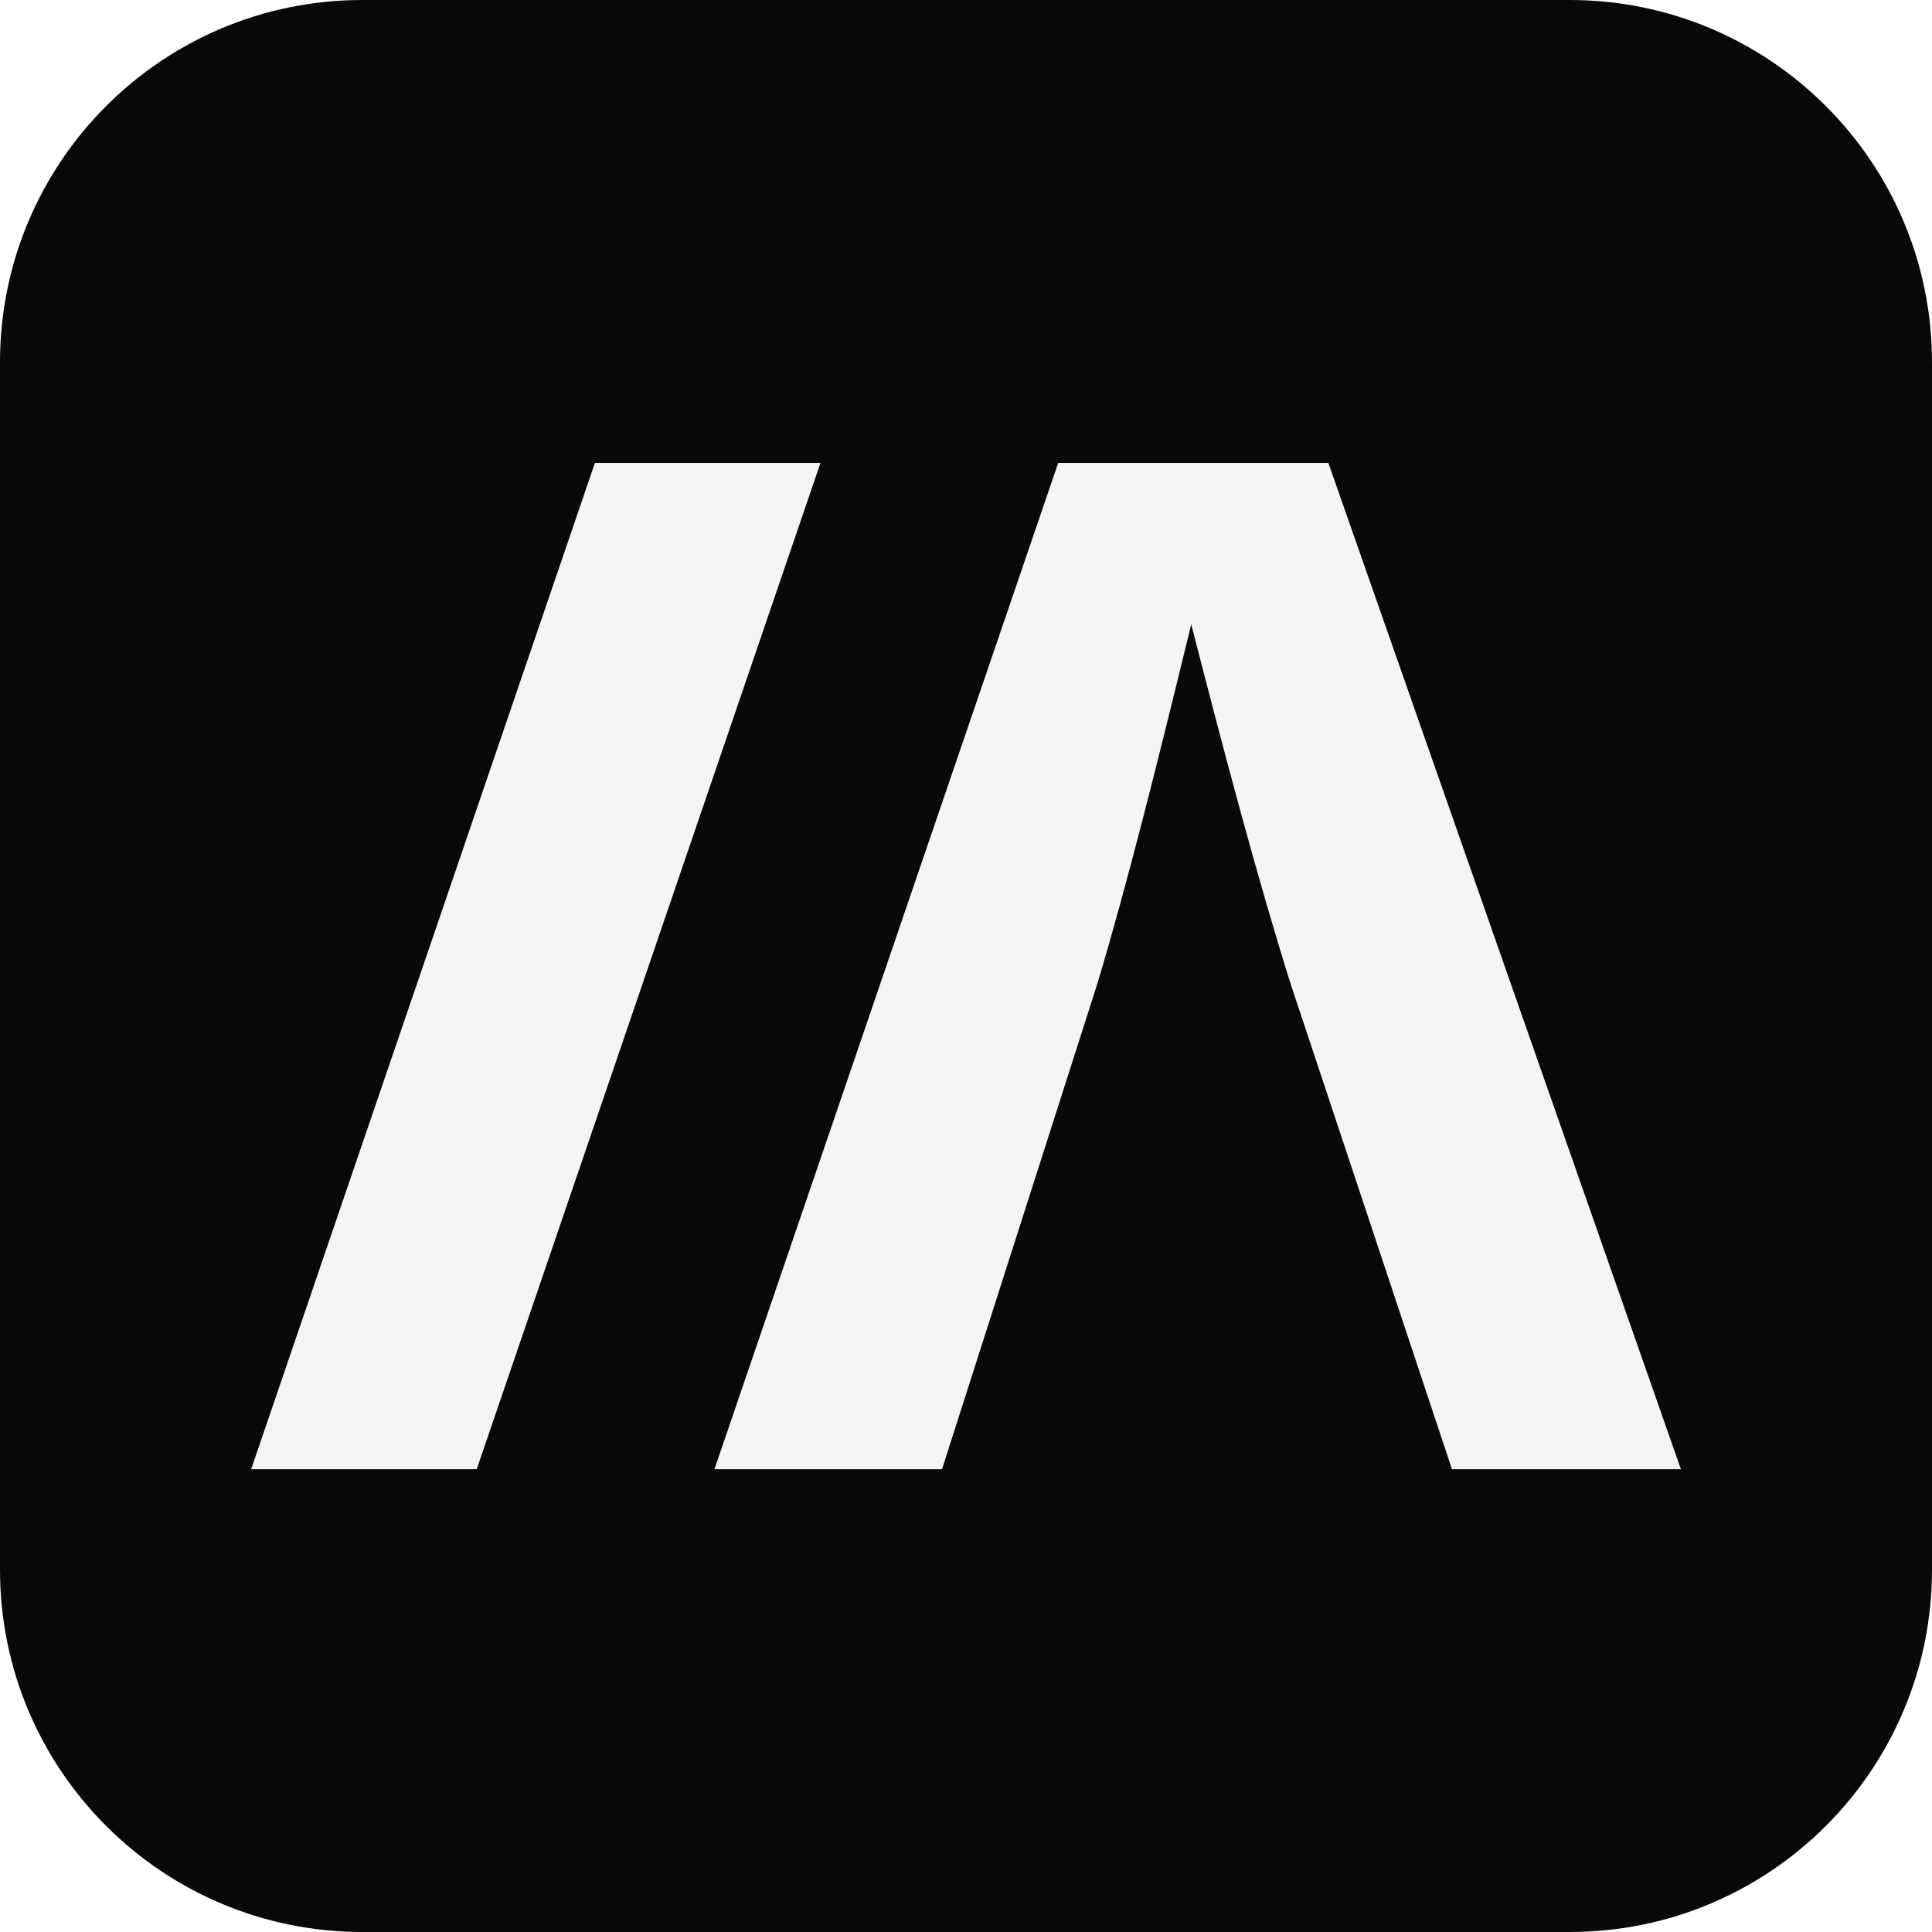
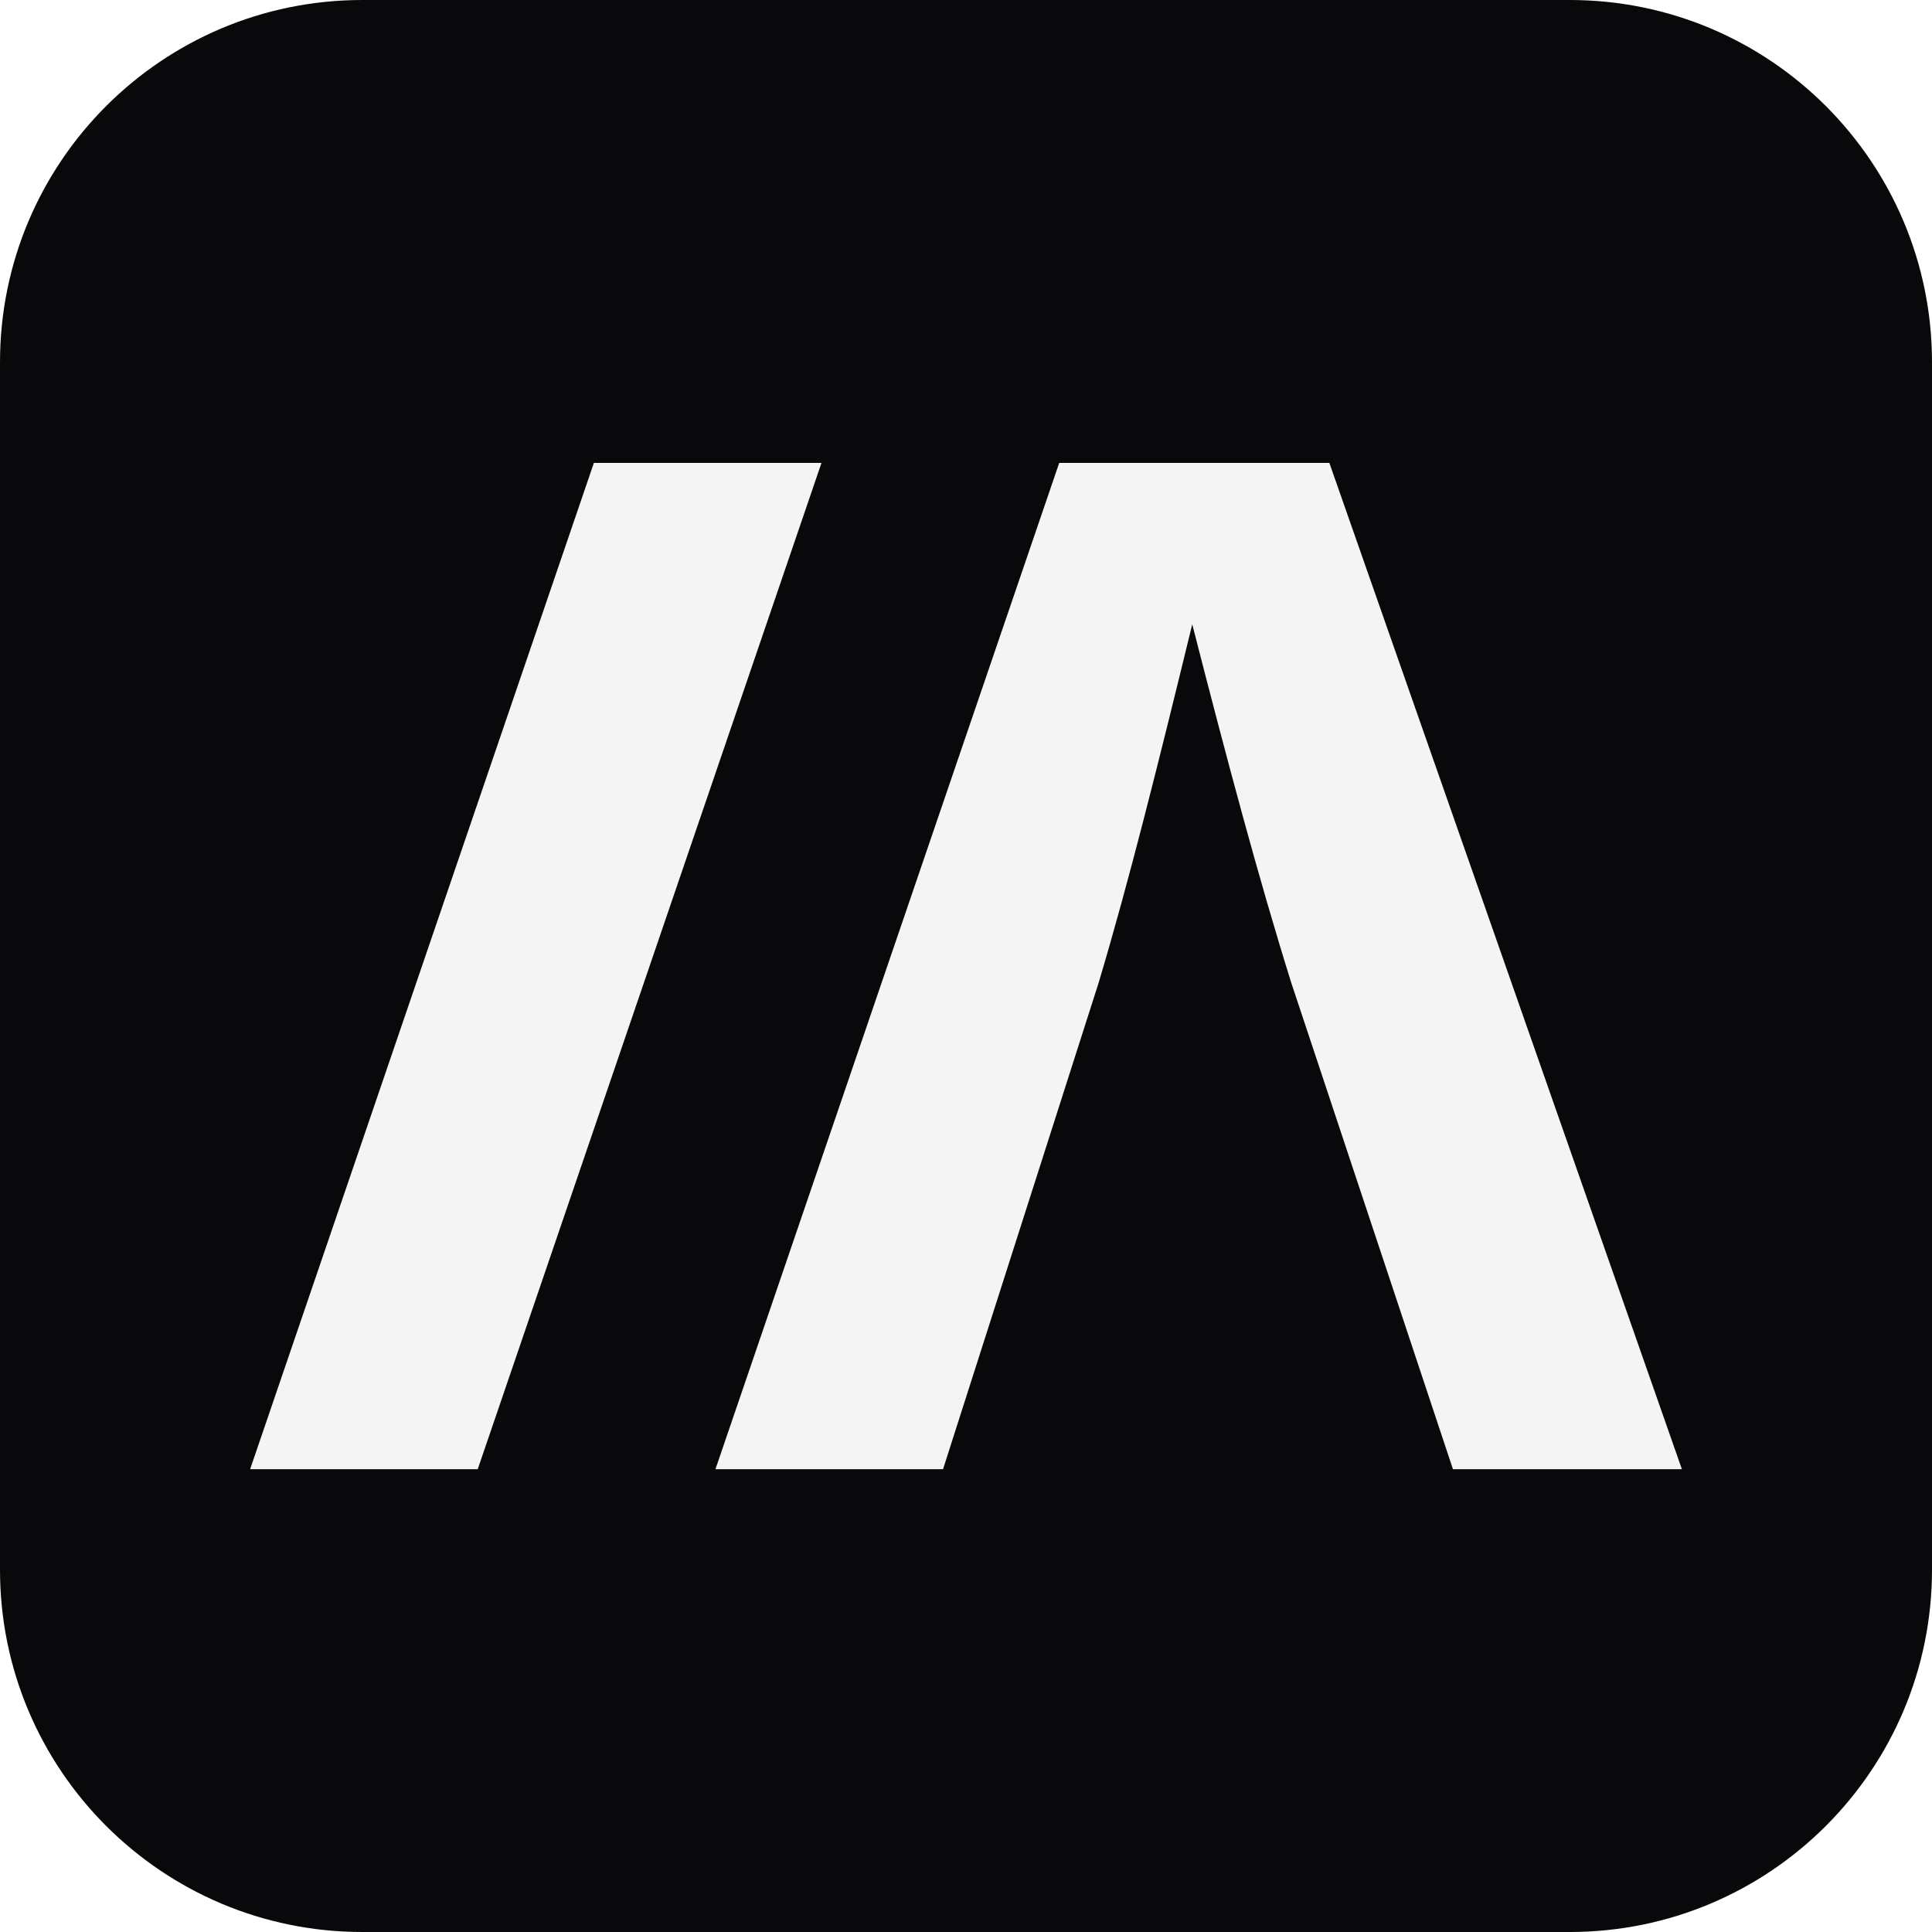
<svg xmlns="http://www.w3.org/2000/svg" viewBox="0 0 32 32" width="32" height="32" role="img" aria-label="With Artifact">
  <rect width="32" height="32" rx="6" fill="#09090b" />
-   <g transform="translate(4.160 7.667) scale(0.011186)">
-     <path fill="#f4f4f5" d="M0 1490H334L843 0H509Z" />
-     <path fill="#f4f4f5" d="M686 1490H1023L1253 771C1298 621 1342 444 1392 239C1444 442 1491 618 1539 771L1778 1490H2117L1595 0H1195Z" />
+   <g transform="translate(4.143 7.667) scale(0.011186)">
+     <path fill="#f4f4f5" d="M0 1490H337L846 0H509Z" />
+     <path fill="#f4f4f5" d="M689 1490H1026L1256 771C1301 621 1345 444 1395 239C1447 442 1494 618 1542 771L1781 1490H2120L1598 0H1198Z" />
  </g>
</svg>
